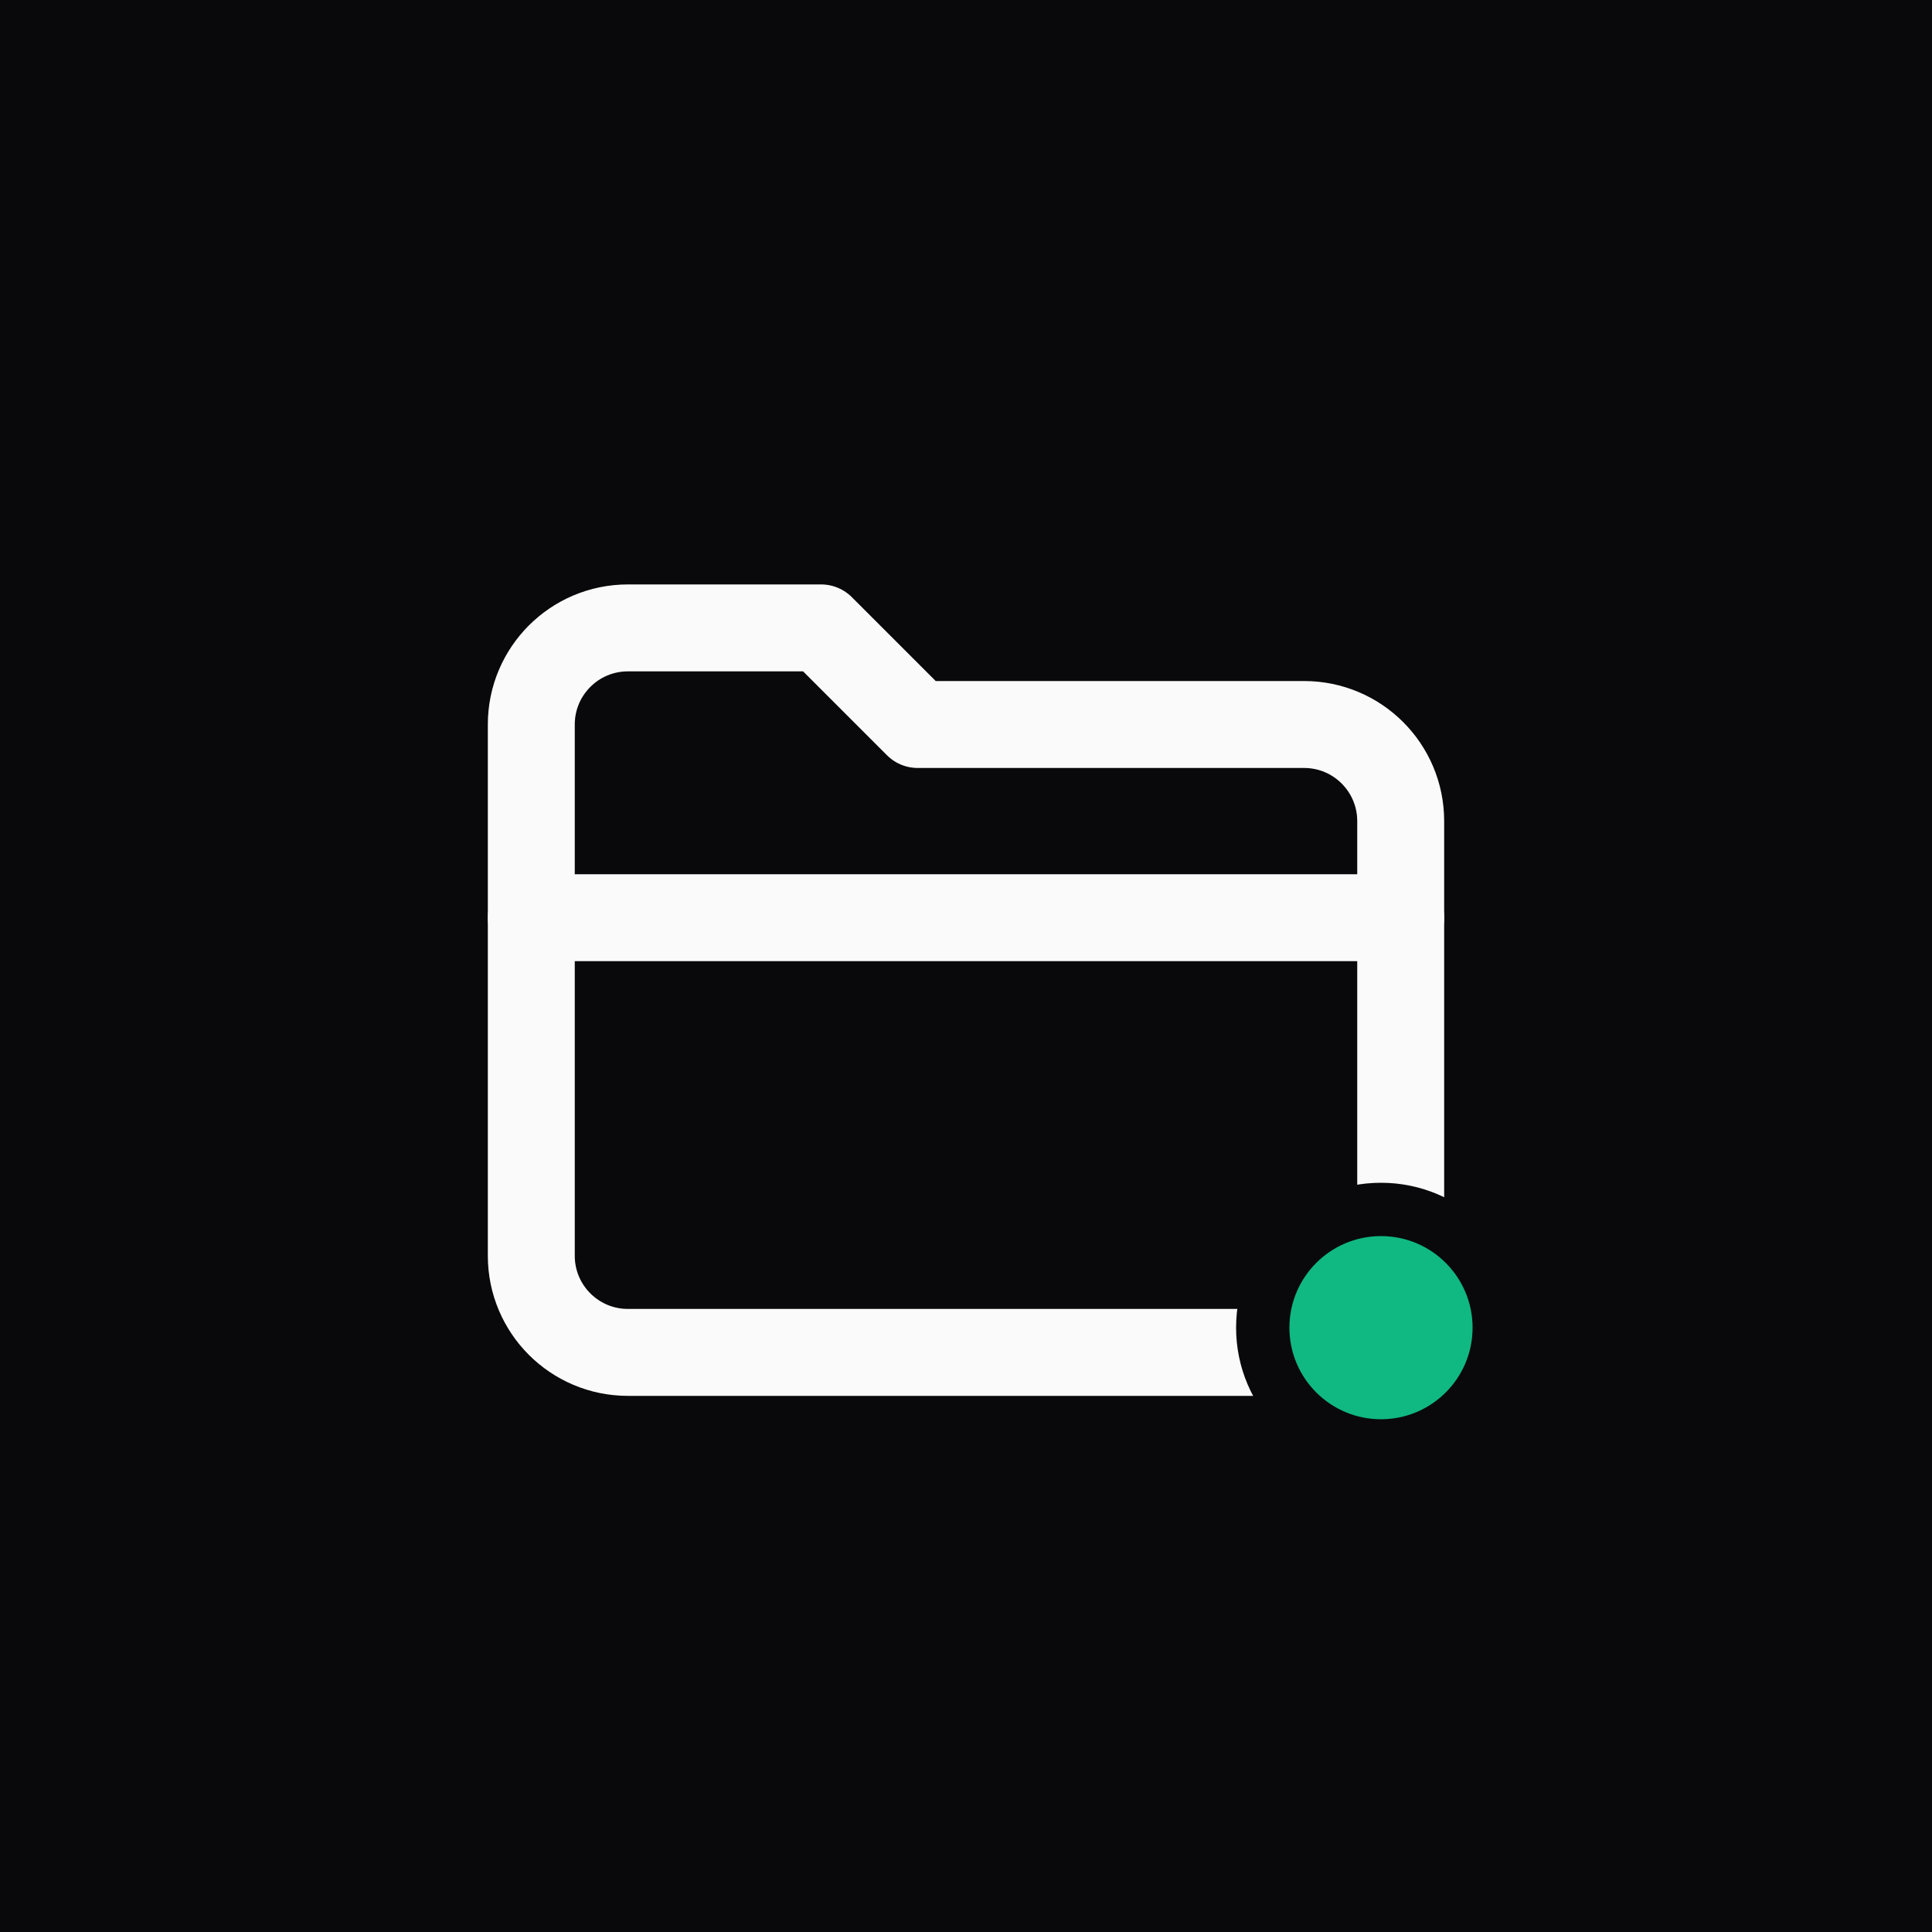
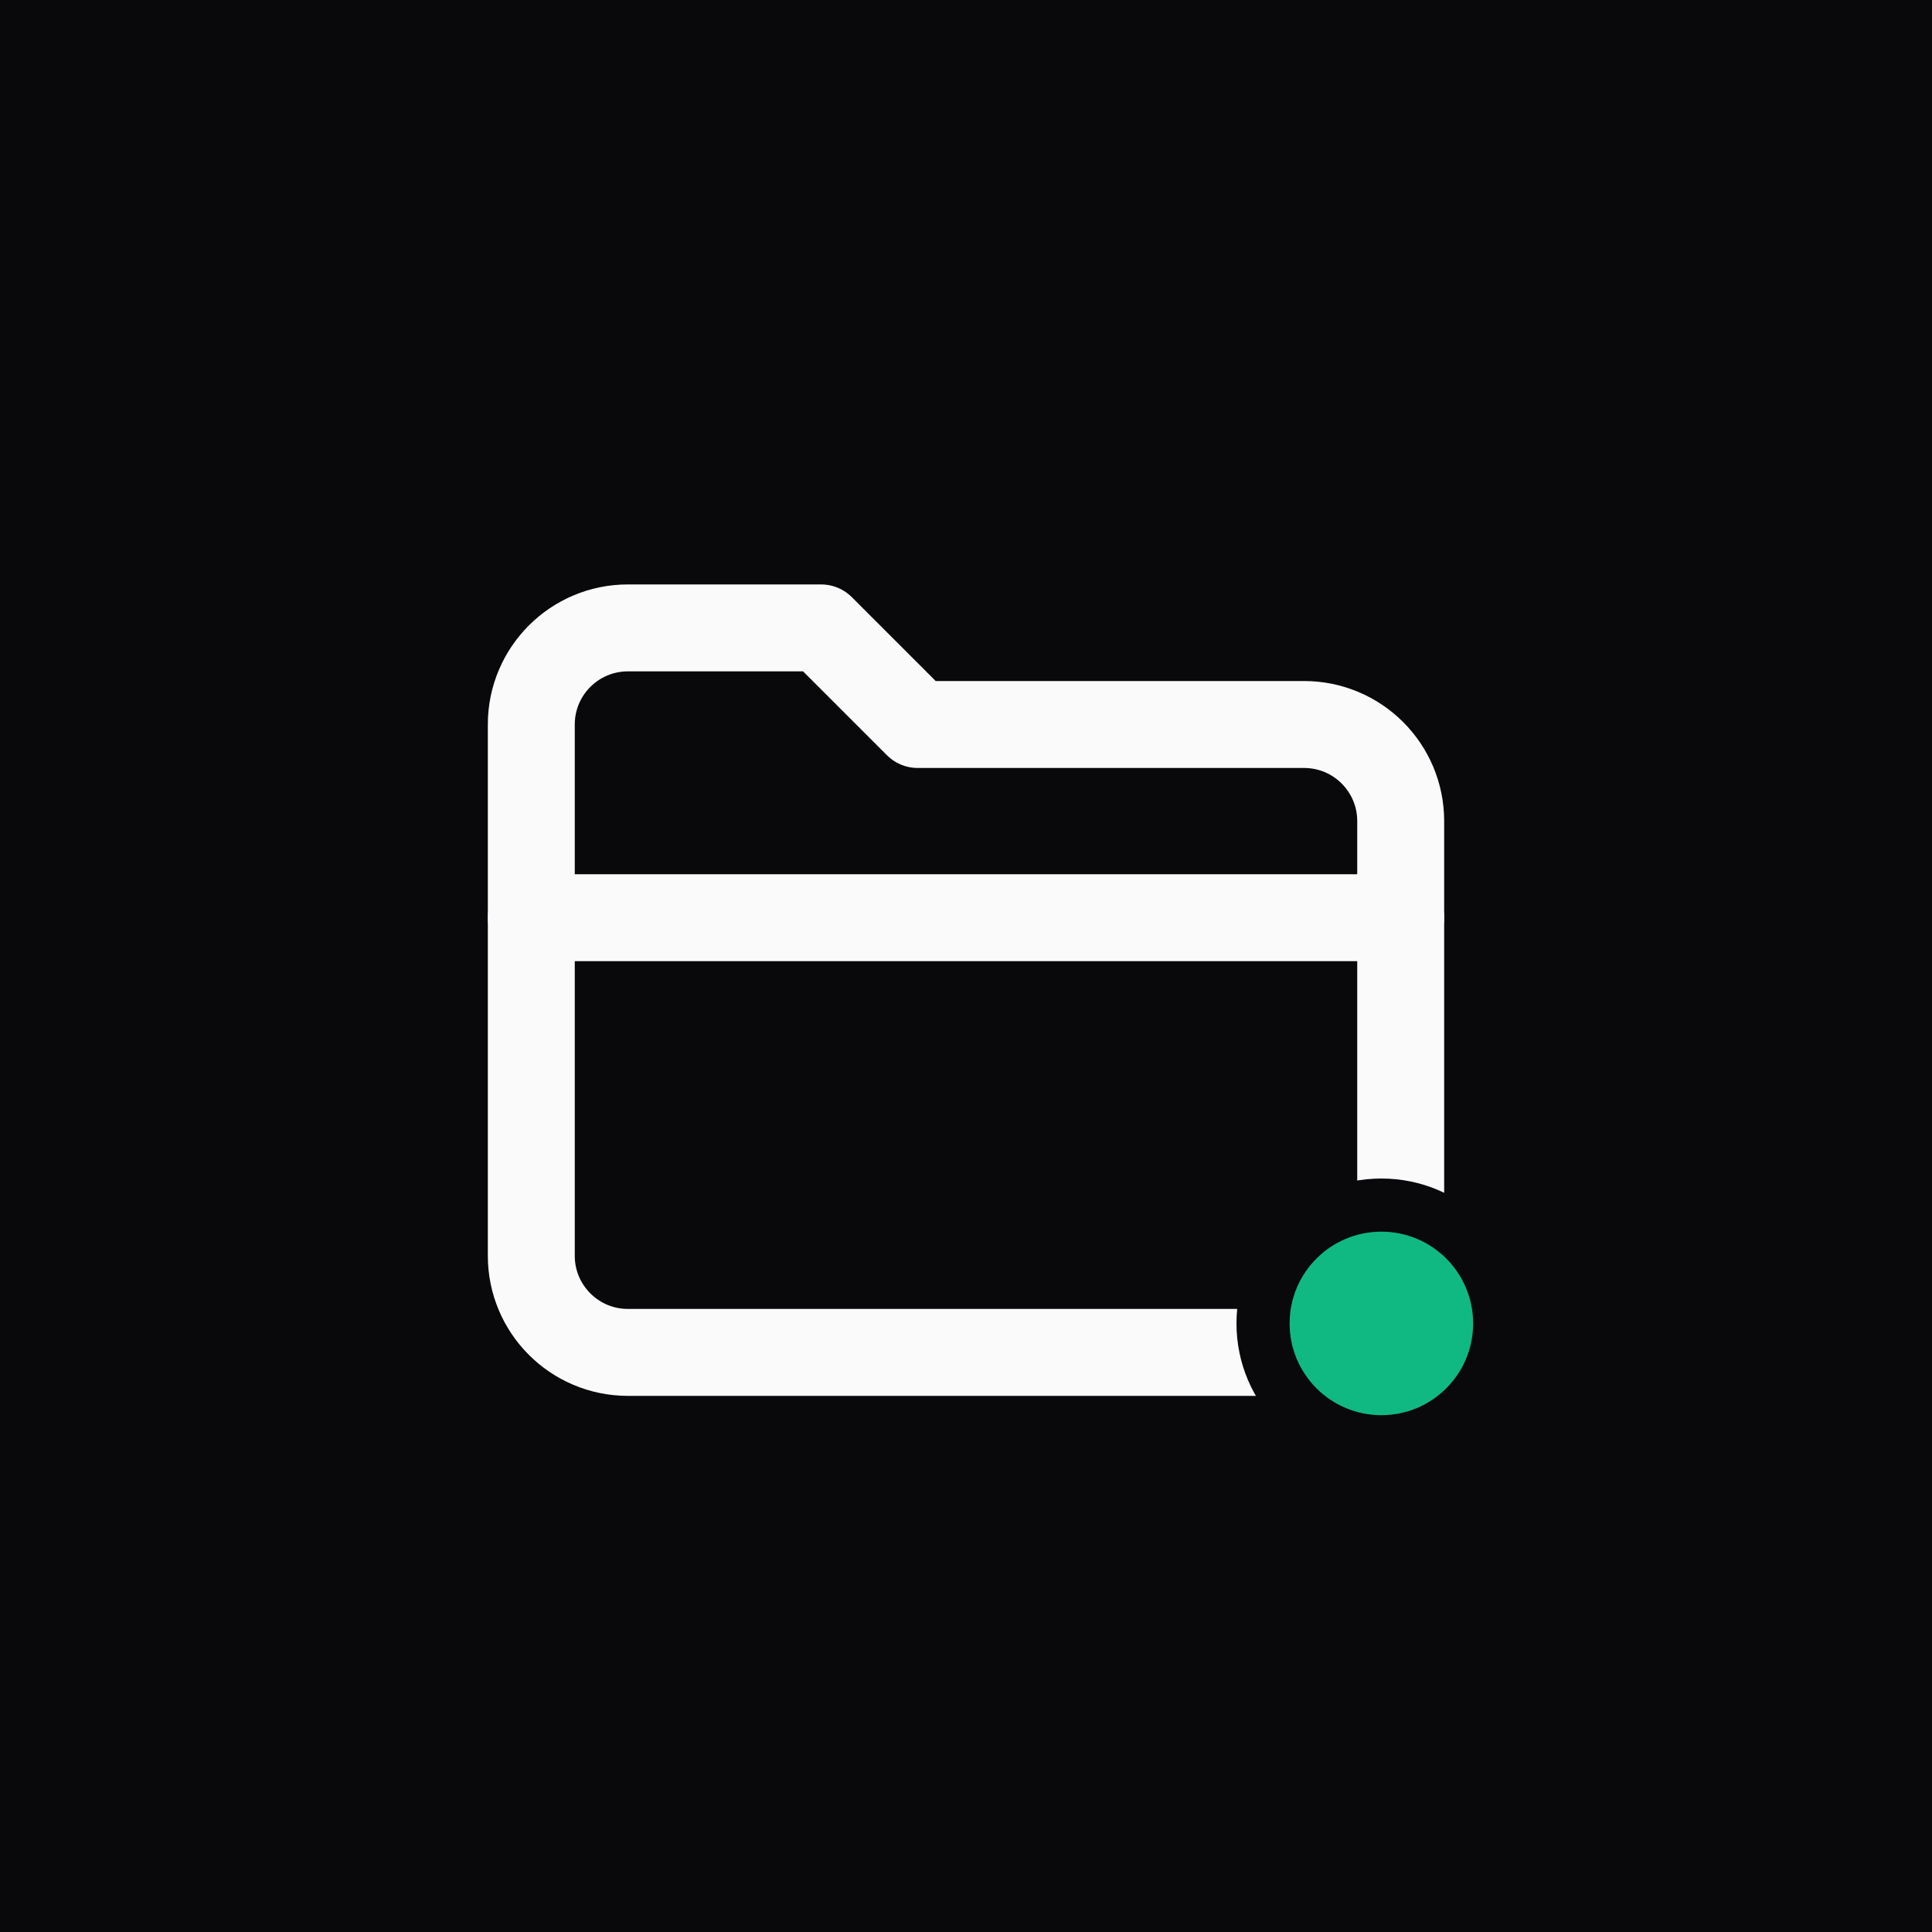
<svg xmlns="http://www.w3.org/2000/svg" width="1000" height="1000" viewBox="0 0 1000 1000">
  <rect width="1000" height="1000" fill="#09090b" />
  <g transform="translate(200 200) scale(25)" fill="none" stroke="#fafafa" stroke-width="1.8" stroke-linecap="round" stroke-linejoin="round">
    <path d="M3 7a2 2 0 0 1 2-2h4l2 2h8a2 2 0 0 1 2 2v9a2 2 0 0 1-2 2H5a2 2 0 0 1-2-2Z" />
    <path d="M3 11h18" />
  </g>
-   <circle cx="714.8" cy="687.2" r="75.0" fill="#09090b" />
-   <circle cx="714.8" cy="687.2" r="47.4" fill="#10b981" />
+   <g transform="translate(200 200) scale(25)">
+     <circle cx="20.6" cy="19.4" r="3" fill="#09090b" />
+     <circle cx="20.6" cy="19.4" r="1.9" fill="#10b981" />
+   </g>
</svg>
